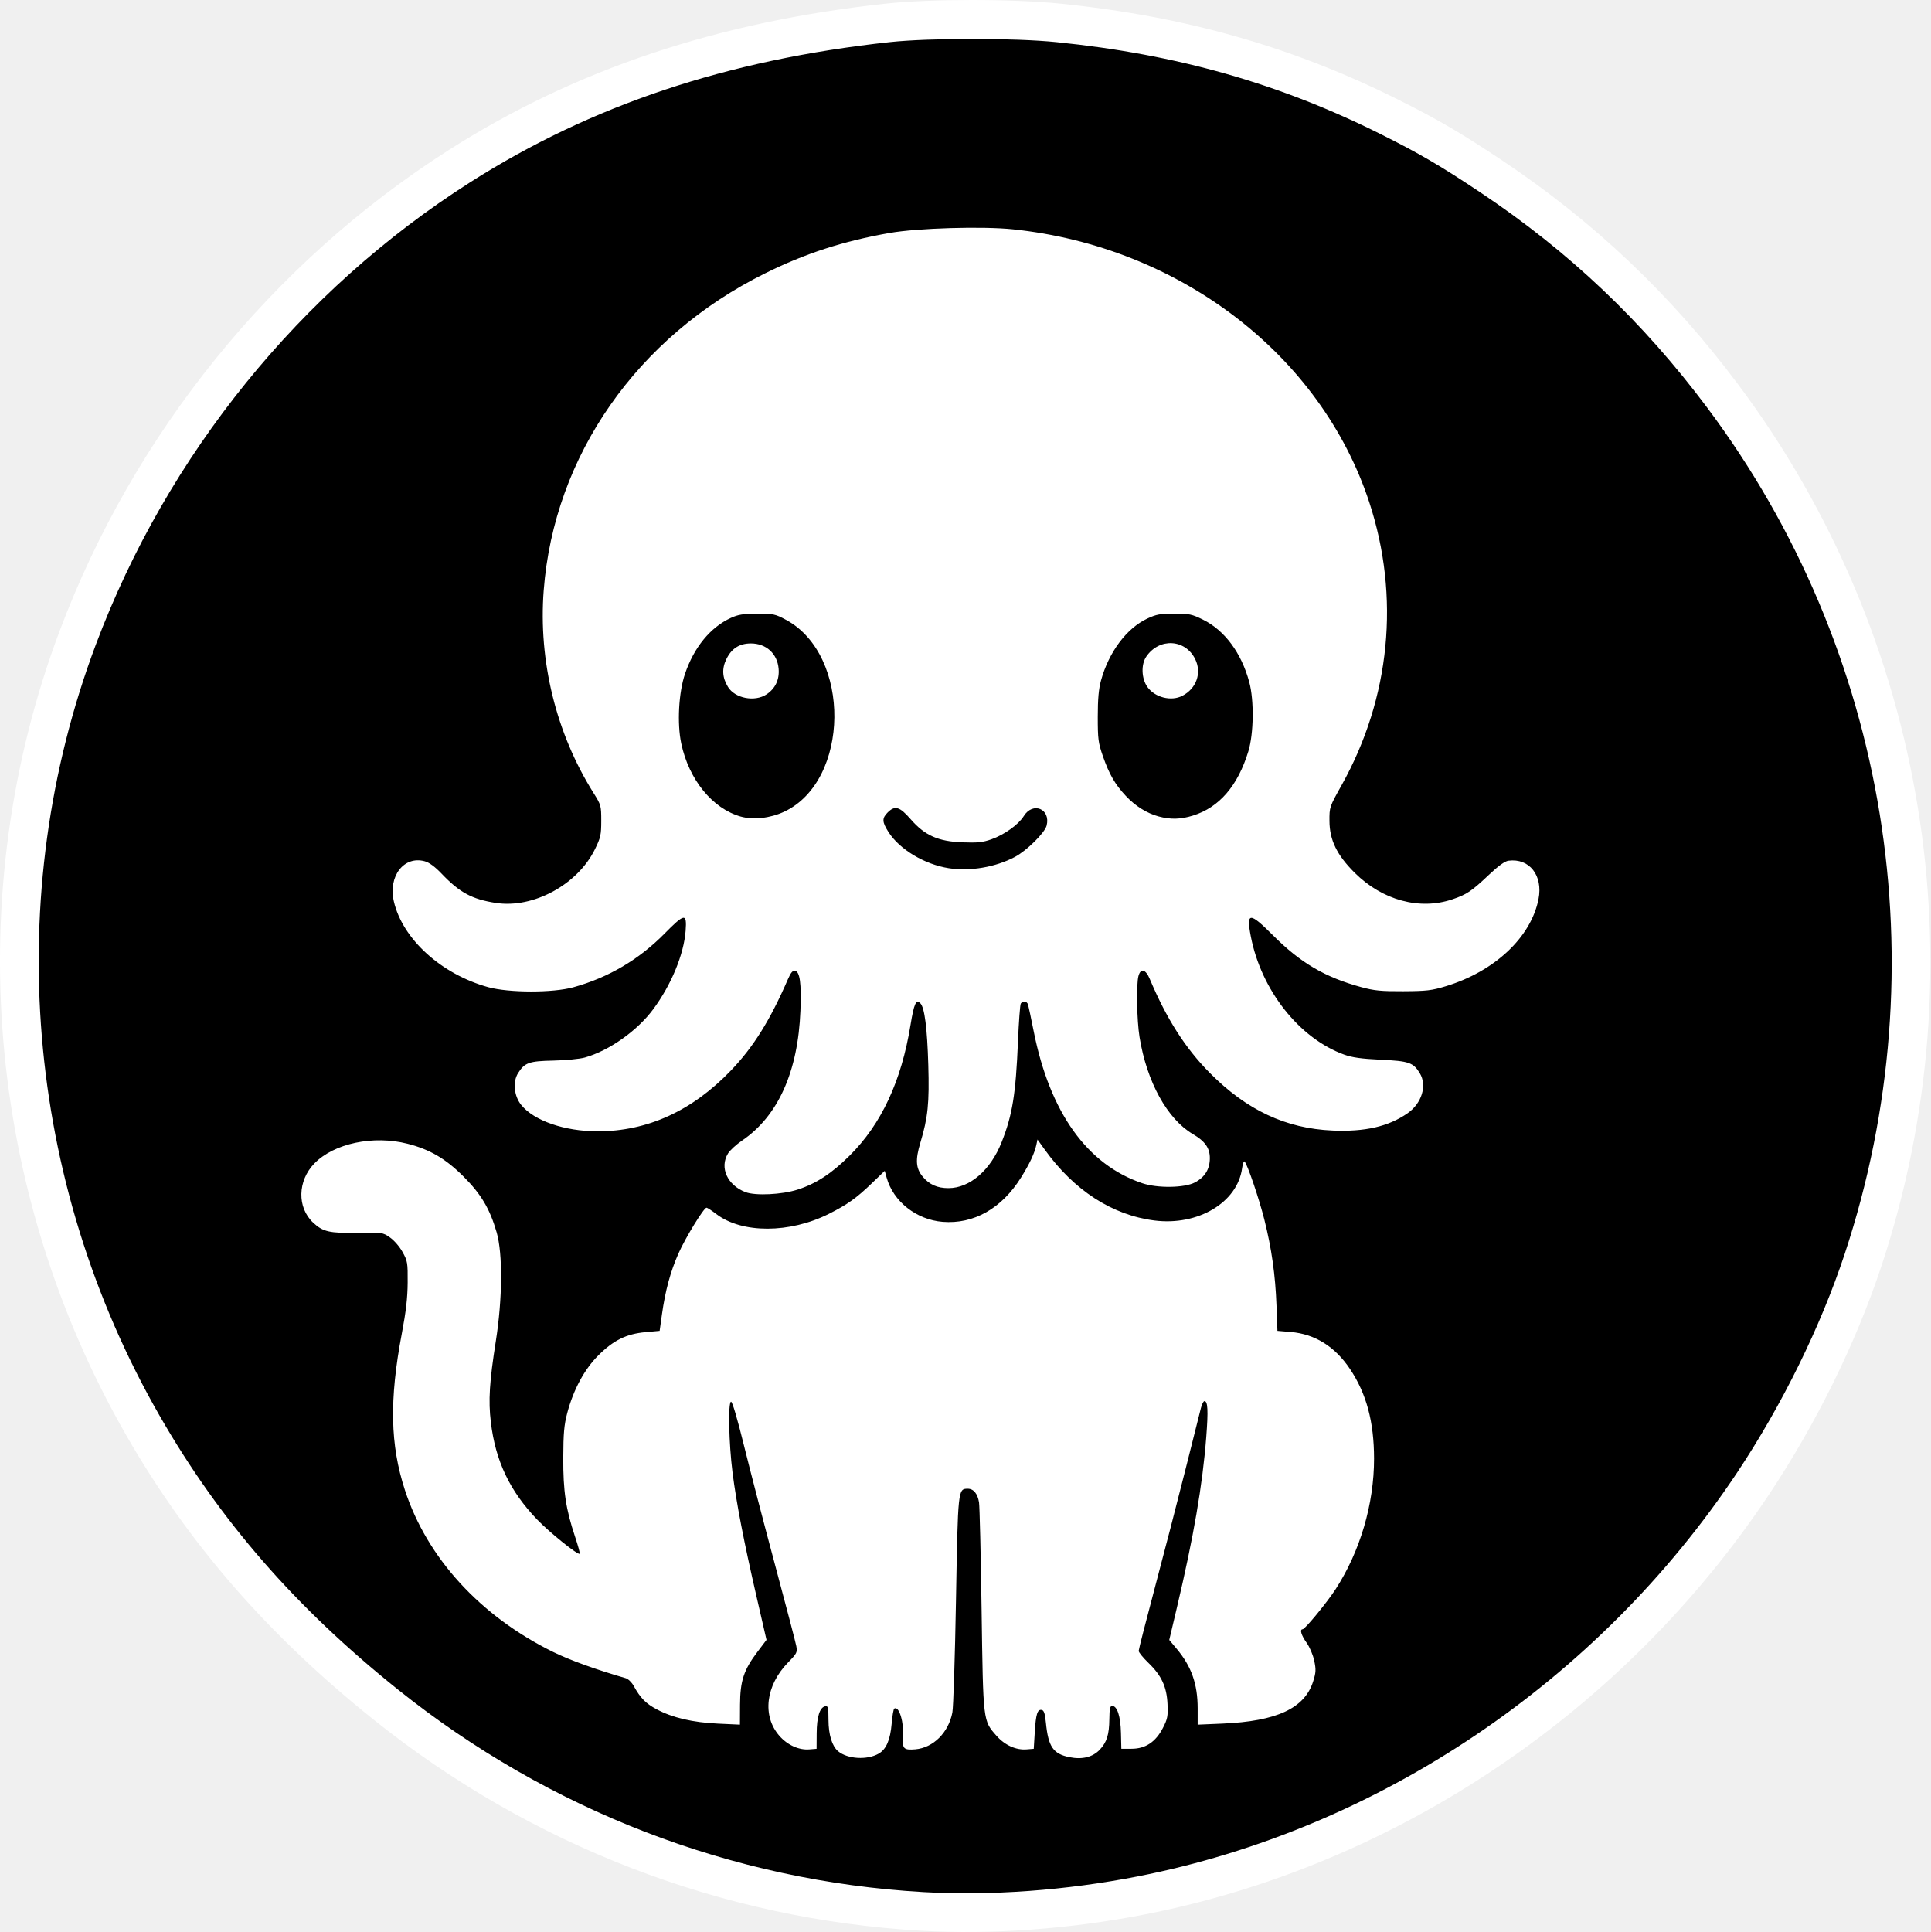
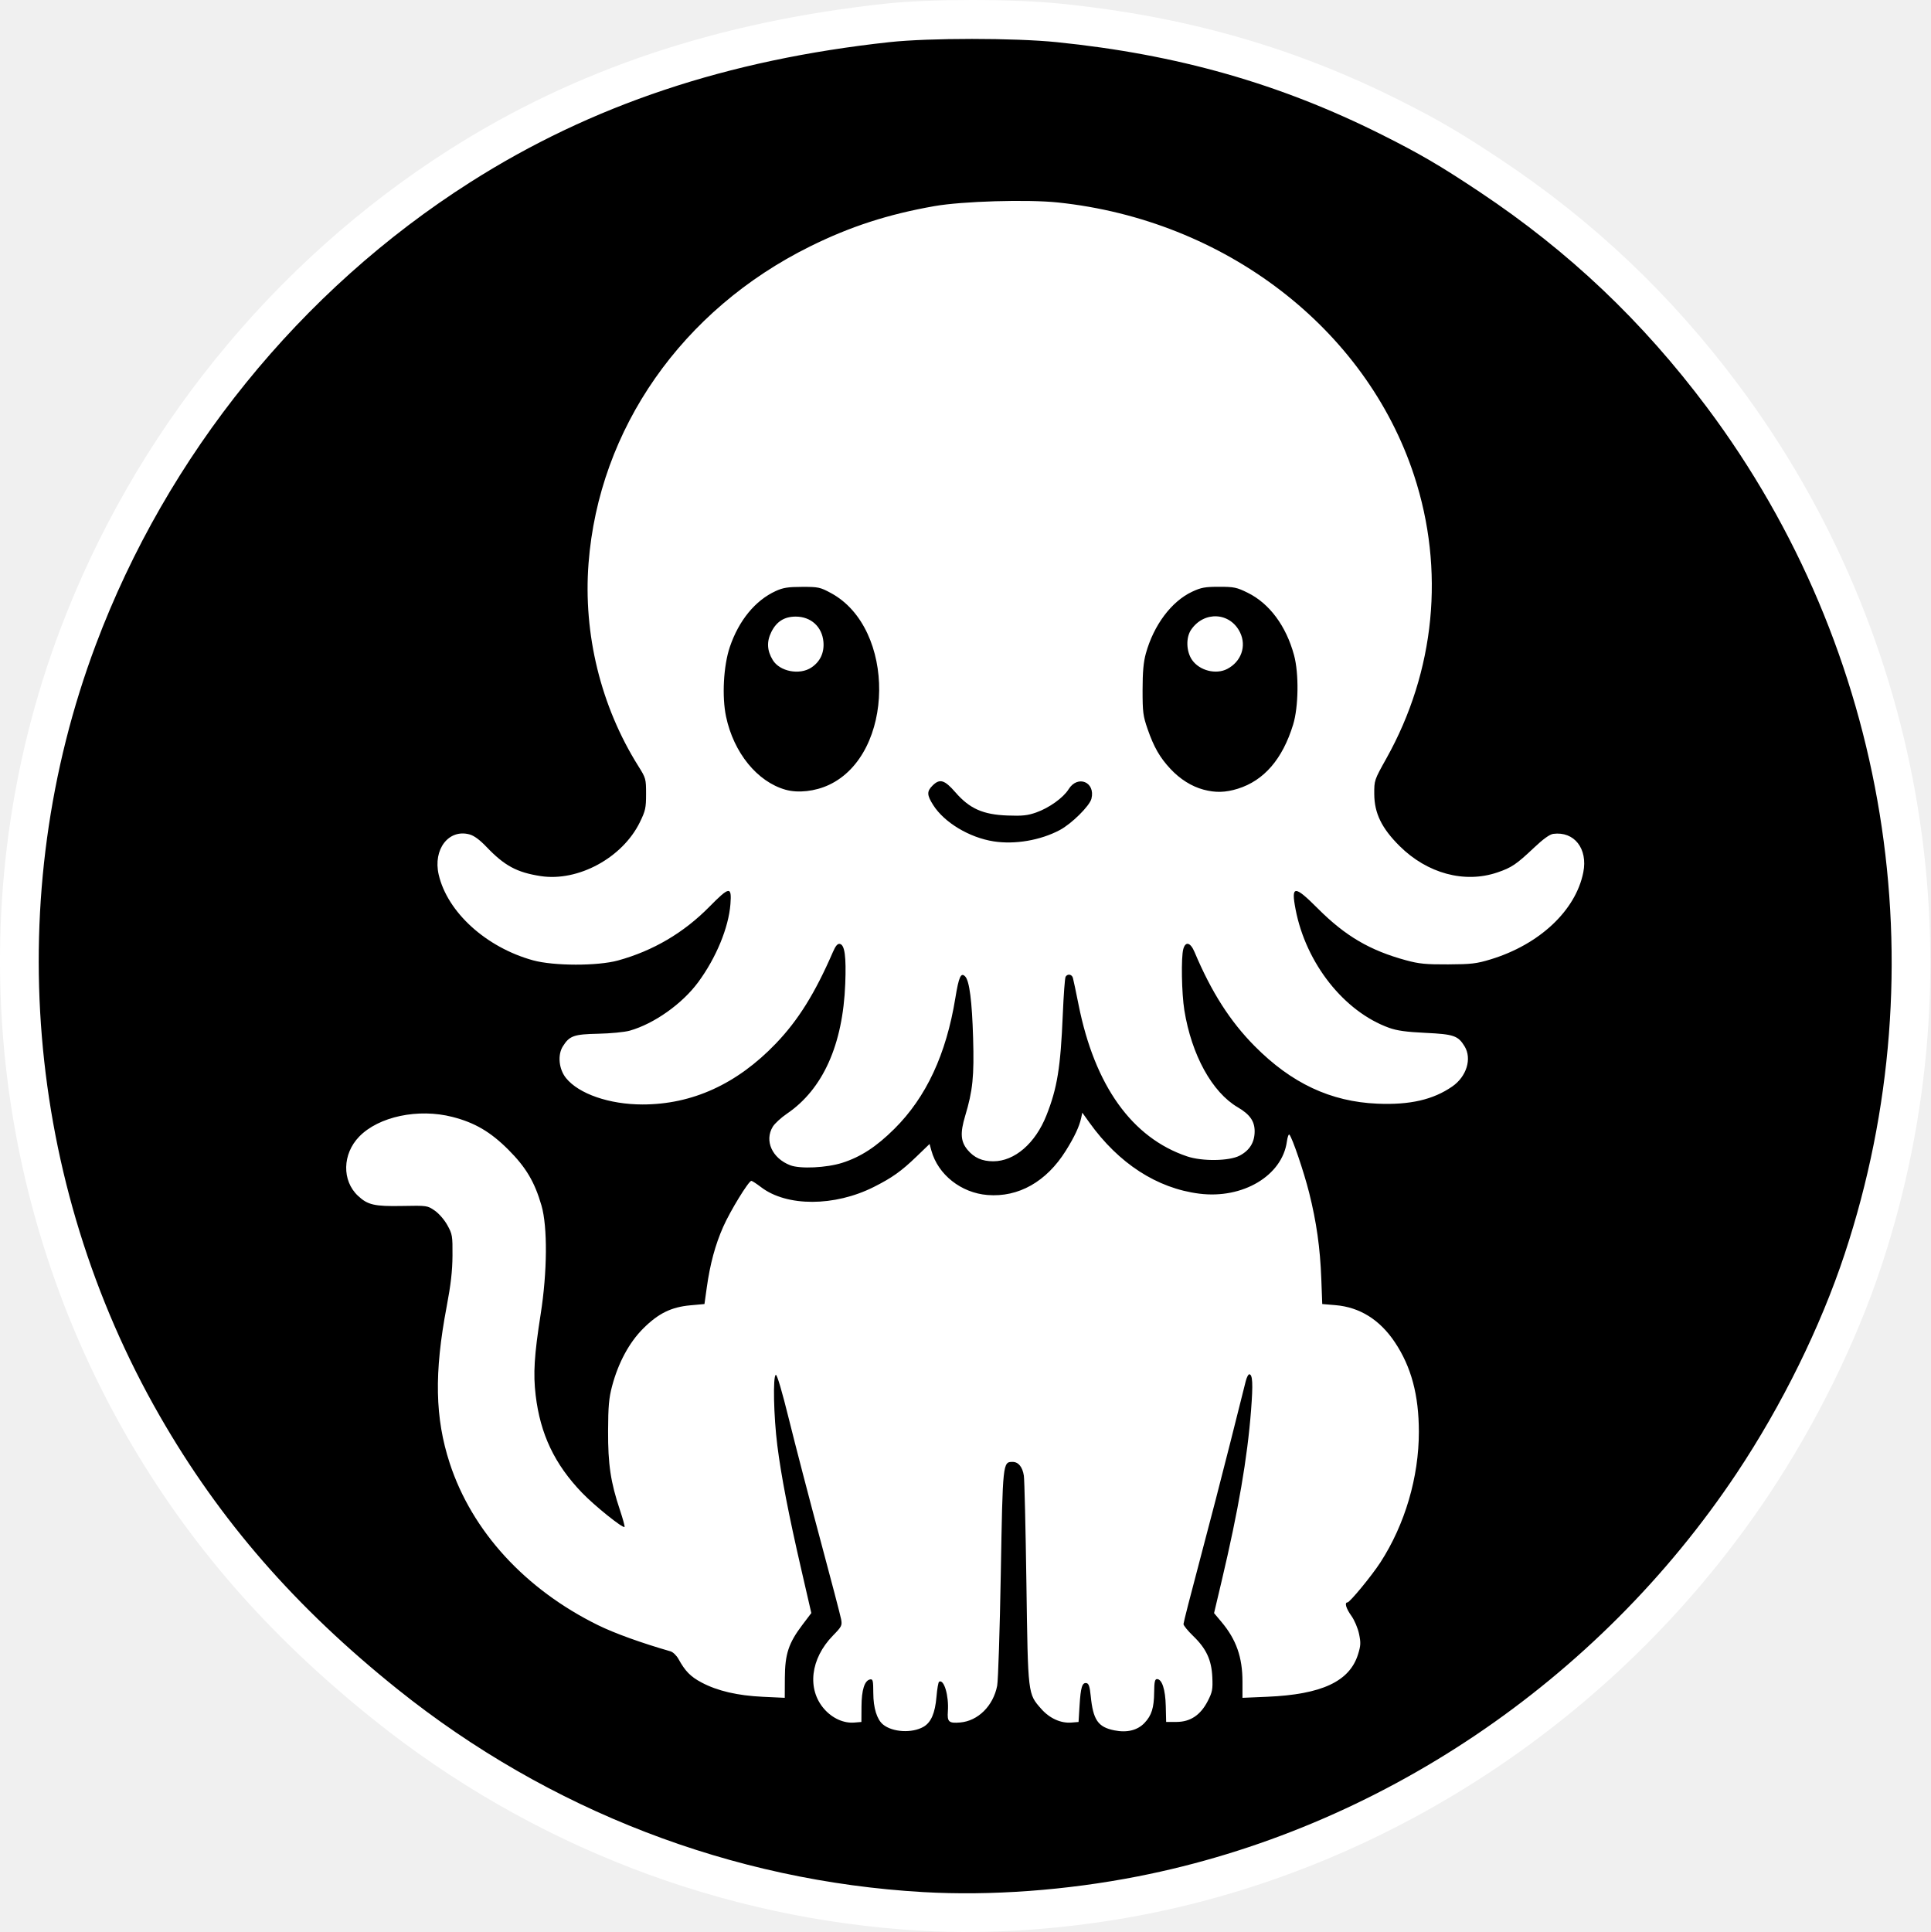
<svg xmlns="http://www.w3.org/2000/svg" version="1.1" id="svg1" width="1057.814" height="1058.594" viewBox="0 0 1057.814 1058.594">
  <defs id="defs1" />
  <g id="g1" transform="translate(-97.01854,-79.27927)">
    <g id="path2" style="opacity:1">
      <path id="path9" style="baseline-shift:baseline;display:inline;overflow:visible;vector-effect:none;fill:#ffffff;enable-background:accumulate;stop-color:#000000;stop-opacity:1" d="m 629.744,79.279 c -17.625,-0.005 -35.106,0.657 -47.535,2.008 C 490.511,91.252 412.634,117.145 343.312,161.254 246.222,223.033 170.402,316.689 129.688,425.043 75.662,568.823 89.194,731.638 166.199,865.707 c 34.231,59.597 77.714,109.472 135.547,155.797 86.181,69.032 190.857,109.419 300.041,115.674 38.933,2.23 81.85,-0.941 122.77,-8.959 137.75,-26.991 262.586,-111.092 341.789,-229.963 25.901,-38.873 47.745,-83.17 61.695,-125.334 v -0.002 c 54.325,-164.194 24.995,-344.594 -78.535,-482.98 C 1012.762,240.824 970.44,200.682 919.758,166.902 897.683,152.189 885.034,144.792 863.49,134.006 805.512,104.978 746.336,88.193 678.139,81.275 665.137,79.957 647.369,79.284 629.744,79.279 Z" />
    </g>
-     <path style="fill:#000000" d="M 603,1116.011 C 498.244,1110.01 397.794,1071.276 315,1004.957 258.89,960.012 217.514,912.484 184.583,855.149 110.741,726.588 97.776,570.245 149.534,432.5 188.609,328.506 261.585,238.386 354.693,179.141 421.148,136.855 495.411,112.044 584.5,102.363 c 21.588,-2.346 68.347,-2.343 91.5,0.005 66.032,6.698 122.225,22.67 178,50.595 21.093,10.561 32.267,17.095 54,31.581 48.784,32.515 89.132,70.778 124.531,118.095 99.388,132.85 127.538,305.984 75.382,463.623 -13.258,40.071 -34.396,82.997 -59.21,120.238 -76.05,114.138 -196.28,195.06 -328.223,220.914 -39.186,7.678 -80.61,10.71 -117.481,8.598 z m -24.5,-75.851 c 4.176,-2.389 6.385,-7.493 7.147,-16.517 0.358,-4.241 0.998,-7.925 1.422,-8.186 2.676,-1.654 5.437,7.652 4.817,16.238 -0.416,5.757 0.512,6.603 6.683,6.091 9.832,-0.815 18.197,-9.11 20.336,-20.164 0.545,-2.817 1.437,-30.472 1.982,-61.454 C 621.96,895.137 621.975,895 627.368,895 c 3.158,0 5.414,2.759 6.153,7.526 0.339,2.186 0.97,28.724 1.402,58.974 0.879,61.566 0.745,60.433 8.17,68.869 4.524,5.139 10.688,7.926 16.486,7.452 L 663.5,1037.5 l 0.549,-9 c 0.614,-10.067 1.448,-12.743 3.827,-12.287 1.223,0.234 1.789,1.971 2.289,7.027 1.303,13.153 3.978,17.052 12.932,18.85 6.989,1.404 12.719,-0.016 16.581,-4.109 3.858,-4.088 5.156,-8.227 5.245,-16.732 0.06,-5.687 0.394,-7.25 1.55,-7.25 2.755,0 4.6,5.659 4.817,14.781 l 0.208,8.719 5.696,-0.023 c 7.602,-0.03 13.159,-3.757 17.122,-11.483 2.491,-4.857 2.779,-6.363 2.484,-12.994 -0.422,-9.491 -3.284,-15.657 -10.498,-22.621 C 723.387,987.562 721,984.626 721,983.854 c 0,-0.772 4.072,-16.69 9.049,-35.374 4.977,-18.684 12.437,-47.473 16.577,-63.975 4.14,-16.503 7.96,-31.693 8.489,-33.755 0.529,-2.062 1.386,-3.75 1.904,-3.75 1.873,0 2.136,5.105 1.012,19.668 -2.026,26.257 -6.942,54.821 -16.095,93.507 l -4.182,17.675 4.051,4.825 c 8.118,9.669 11.521,19.33 11.519,32.709 l -10e-4,8.884 13.588,-0.58 c 29.795,-1.272 45.051,-8.377 49.708,-23.151 1.528,-4.847 1.609,-6.417 0.582,-11.312 -0.665,-3.171 -2.521,-7.534 -4.197,-9.868 C 810.09,975.298 809.121,972 810.844,972 c 1.288,0 13.364,-14.675 18.104,-22 13.422,-20.741 21.056,-46.69 21.036,-71.5 -0.017,-20.156 -4.17,-35.631 -13.178,-49.099 -8.234,-12.312 -19.214,-19.168 -32.489,-20.287 L 797.037,808.5 796.522,794.649 c -0.626,-16.823 -2.659,-31.209 -6.663,-47.149 -2.871,-11.432 -9.218,-30.089 -10.82,-31.806 -0.414,-0.444 -1.033,1.245 -1.377,3.753 -2.569,18.743 -24.168,31.595 -48.018,28.571 -23.15,-2.935 -44.103,-16.492 -60.199,-38.949 l -3.892,-5.43 -0.627,2.93 c -0.993,4.637 -3.683,10.373 -8.411,17.93 -10.612,16.962 -25.93,25.623 -42.905,24.261 -14.477,-1.162 -27.119,-11.157 -30.752,-24.312 l -1.006,-3.644 -7.176,6.912 c -8.316,8.011 -13.376,11.611 -23.385,16.642 -21.502,10.809 -47.674,10.864 -61.736,0.131 C 487.041,742.571 484.628,741 484.195,741 c -1.478,0 -11.576,16.48 -15.414,25.156 -4.368,9.873 -7.202,20.349 -9.021,33.344 l -1.26,9 -7.703,0.699 c -10.51,0.953 -17.566,4.422 -25.884,12.726 -7.642,7.628 -13.65,18.761 -17.041,31.576 -1.728,6.53 -2.129,11.033 -2.184,24.5 -0.074,18.356 1.386,28.117 6.485,43.349 1.629,4.867 2.767,9.045 2.527,9.284 -0.896,0.896 -16.463,-11.619 -23.31,-18.739 -15.016,-15.617 -22.847,-32.087 -25.392,-53.408 -1.41,-11.809 -0.776,-22.054 2.752,-44.486 3.629,-23.075 3.814,-47.802 0.444,-59.455 -3.735,-12.914 -8.501,-20.951 -18.145,-30.595 -9.792,-9.792 -18.411,-14.846 -30.659,-17.979 -18.746,-4.794 -40.384,-0.229 -51.081,10.778 -9.248,9.516 -9.557,24.128 -0.685,32.447 5.34,5.007 9.023,5.855 24.19,5.566 13.683,-0.26 13.856,-0.236 17.865,2.529 2.304,1.589 5.292,5.036 6.935,8 2.731,4.928 2.882,5.827 2.807,16.708 -0.058,8.436 -0.913,15.896 -3.21,28 -6.879,36.259 -6.388,60.976 1.703,85.736 12.169,37.238 41.33,69.074 81.267,88.721 9.021,4.438 23.647,9.719 39.735,14.348 1.329,0.382 3.285,2.27 4.348,4.195 3.692,6.689 6.584,9.64 12.579,12.835 8.719,4.647 19.709,7.216 33.657,7.867 l 12,0.56 0.052,-10.882 c 0.063,-13.095 2.042,-19.097 9.579,-29.055 l 4.925,-6.507 -5.45,-23.66 C 504.586,923.683 500.559,902.859 498.427,886 c -2.006,-15.861 -2.482,-38.119 -0.828,-38.688 0.682,-0.235 3.42,9.027 7.215,24.405 3.363,13.631 11.012,43.008 16.997,65.283 5.985,22.275 11.191,42.158 11.568,44.184 0.644,3.455 0.364,4.015 -4.496,9 -12.338,12.655 -14.304,29.376 -4.732,40.25 4.465,5.072 10.66,7.858 16.428,7.386 L 544.5,1037.5 l 0.05,-8.5 c 0.054,-9.094 1.686,-14.229 4.707,-14.811 1.535,-0.296 1.745,0.595 1.764,7.488 0.023,8.121 1.97,14.424 5.31,17.188 5.165,4.274 15.868,4.899 22.168,1.296 z M 534,731.127 c 10.148,-3.239 18.685,-8.802 28.571,-18.619 17.434,-17.312 28.413,-40.869 33.418,-71.707 1.895,-11.678 3.067,-14.226 5.406,-11.758 2.311,2.438 3.728,13.494 4.319,33.7 0.614,20.987 -0.185,28.824 -4.344,42.652 -2.837,9.431 -2.501,14.108 1.343,18.676 3.611,4.292 7.957,6.215 14.044,6.215 11.694,0 23.062,-9.815 29.137,-25.158 5.932,-14.98 7.745,-26.155 8.967,-55.268 0.451,-10.744 1.143,-20.057 1.538,-20.697 1.077,-1.742 3.395,-1.401 3.989,0.587 0.287,0.963 1.69,7.6 3.116,14.75 8.856,44.391 29.304,72.952 59.496,83.103 8.324,2.799 23.098,2.583 28.789,-0.42 5.493,-2.898 8.202,-7.308 8.207,-13.356 0.004,-5.503 -2.642,-9.257 -9.264,-13.138 -14.056,-8.24 -25.28,-28.624 -29.255,-53.131 -1.496,-9.226 -1.841,-29.034 -0.584,-33.552 1.228,-4.414 3.929,-3.687 6.185,1.667 9.235,21.911 19.452,37.902 32.88,51.463 20.209,20.409 41.676,30.486 67.28,31.583 17.822,0.764 30.582,-2.165 41.055,-9.422 7.849,-5.44 10.861,-15.251 6.751,-21.992 -3.56,-5.839 -5.907,-6.648 -21.431,-7.384 -10.504,-0.498 -15.601,-1.205 -19.933,-2.765 -24.673,-8.886 -45.579,-35.352 -51.249,-64.88 -2.559,-13.327 -0.681,-13.394 12.25,-0.437 15,15.029 28.525,22.955 48.341,28.329 7.105,1.927 10.826,2.288 22.978,2.229 12.73,-0.061 15.573,-0.396 23.288,-2.74 26.781,-8.137 46.662,-26.801 50.805,-47.695 2.572,-12.97 -4.972,-22.608 -16.496,-21.076 -1.919,0.255 -5.479,2.82 -10.5,7.566 -9.731,9.196 -12.268,10.907 -20.137,13.579 -17.952,6.096 -38.4,0.562 -53.543,-14.49 -9.807,-9.748 -13.81,-17.952 -13.872,-28.428 -0.045,-7.566 -0.004,-7.686 6.663,-19.613 26.719,-47.8 32.144,-103.266 15.161,-155 -26.514,-80.768 -103.892,-140.045 -195.255,-149.58 -16.727,-1.746 -52.307,-0.691 -67.613,2.004 -25.422,4.477 -46.136,11.193 -68.174,22.106 -70.136,34.73 -115.691,99.918 -121.352,173.653 -2.977,38.775 6.751,78.368 27.289,111.07 4.123,6.566 4.237,6.975 4.237,15.268 0,7.666 -0.342,9.222 -3.412,15.5 -9.517,19.468 -33.824,32.657 -54.361,29.496 -13.038,-2.007 -19.827,-5.672 -29.728,-16.051 -3.661,-3.837 -6.754,-6.106 -9.25,-6.785 -11.422,-3.107 -20.086,8.188 -16.892,22.023 4.754,20.594 25.983,39.881 51.7,46.969 11.343,3.126 35.422,3.161 46.617,0.068 19.245,-5.317 35.935,-15.135 50.016,-29.422 11.024,-11.185 12.288,-11.349 11.543,-1.5 -0.975,12.892 -7.83,29.499 -17.692,42.861 -8.754,11.861 -24.166,22.767 -37.498,26.536 -2.775,0.784 -10.515,1.539 -17.2,1.678 -13.445,0.279 -15.809,1.119 -19.449,6.911 -2.983,4.747 -2.199,12.518 1.754,17.403 6.998,8.646 23.757,14.43 41.849,14.441 27.289,0.018 51.832,-11.185 73.112,-33.373 12.263,-12.786 21.421,-27.47 31.248,-50.104 1.509,-3.475 2.58,-4.734 3.824,-4.495 2.679,0.516 3.541,6.857 2.966,21.822 -1.285,33.403 -12.233,57.793 -31.964,71.208 -3.197,2.174 -6.683,5.379 -7.746,7.122 -4.705,7.717 -0.333,17.344 9.604,21.145 5.416,2.072 19.887,1.386 28.456,-1.348 z m 82.938,-176.138 c -13.294,-2.081 -27.025,-10.327 -33.072,-19.862 -3.504,-5.526 -3.581,-7.503 -0.411,-10.673 3.985,-3.985 6.574,-3.227 12.588,3.688 7.756,8.918 15.07,12.177 28.457,12.682 8.171,0.308 11.056,0.005 15.775,-1.657 7.08,-2.493 14.897,-8.092 17.755,-12.716 4.979,-8.056 14.827,-3.987 12.528,5.176 -0.991,3.95 -10.879,13.734 -17.347,17.165 -10.63,5.639 -24.592,8.024 -36.273,6.196 z M 502.929,526.695 c -15.507,-4.391 -28.392,-20.219 -32.593,-40.037 -2.325,-10.968 -1.411,-27.924 2.056,-38.157 4.929,-14.546 13.934,-25.528 25.14,-30.659 4.044,-1.852 6.733,-2.278 14.467,-2.293 8.92,-0.017 9.885,0.19 15.803,3.384 35.784,19.317 35.072,88.193 -1.086,105.113 -7.602,3.557 -16.917,4.595 -23.787,2.649 z m 14.173,-66.965 c 4.811,-3.214 7.106,-8.105 6.593,-14.055 -0.713,-8.271 -6.829,-13.842 -15.195,-13.842 -6.217,0 -10.502,2.7 -13.343,8.405 -2.641,5.304 -2.395,10.197 0.774,15.408 3.829,6.296 14.716,8.396 21.171,4.083 z m 214.827,66.903 c -6.488,-1.749 -12.78,-5.696 -18.034,-11.313 -5.851,-6.255 -9.102,-11.91 -12.543,-21.82 -2.508,-7.223 -2.777,-9.311 -2.768,-21.5 0.007,-9.818 0.494,-15.249 1.783,-19.913 4.307,-15.583 14.03,-28.572 25.365,-33.884 4.933,-2.311 7.075,-2.703 14.792,-2.703 8.17,0 9.651,0.309 15.659,3.268 11.932,5.876 21.077,18.195 25.414,34.232 2.698,9.979 2.456,28.316 -0.501,37.975 -5.79,18.911 -15.959,30.703 -30.334,35.177 -6.782,2.111 -12.266,2.251 -18.831,0.481 z m 13.001,-66.097 c 7.699,-3.981 10.718,-12.5 7.087,-20 -5.397,-11.148 -19.744,-11.939 -26.853,-1.482 -2.949,4.338 -2.661,12.035 0.623,16.647 4.095,5.751 13.015,8.004 19.143,4.835 z" id="path1" />
+     <path style="fill:#000000" d="M 603,1116.011 C 498.244,1110.01 397.794,1071.276 315,1004.957 C 258.89,960.012 217.514,912.484 184.583,855.149 C 110.741,726.588 97.776,570.245 149.534,432.5 C 188.609,328.506 261.585,238.386 354.693,179.141 C 421.148,136.855 495.411,112.044 584.5,102.363 C 606.088,100.017 652.847,100.019 676,102.368 C 742.032,109.066 798.225,125.038 854,152.962 C 875.093,163.523 886.267,170.058 908,184.543 C 956.784,217.058 997.132,255.321 1032.531,302.638 C 1131.919,435.488 1160.07,608.622 1107.913,766.262 C 1094.656,806.332 1073.517,849.259 1048.704,886.5 C 972.654,1000.638 852.424,1081.56 720.481,1107.414 C 681.294,1115.092 639.871,1118.123 603,1116.011 Z M 603.058,1025.455 C 607.233,1023.067 609.442,1017.962 610.205,1008.939 C 610.564,1004.698 611.203,1001.014 611.627,1000.752 C 614.303,999.098 617.064,1008.404 616.444,1016.99 C 616.028,1022.747 616.956,1023.593 623.127,1023.081 C 632.958,1022.266 641.324,1013.971 643.463,1002.917 C 644.008,1000.1 644.9,972.446 645.445,941.463 C 646.518,880.432 646.533,880.295 651.926,880.295 C 655.084,880.295 657.34,883.054 658.079,887.821 C 658.419,890.007 659.049,916.545 659.481,946.795 C 660.36,1008.361 660.226,1007.228 667.651,1015.664 C 672.175,1020.803 678.34,1023.59 684.137,1023.116 L 688.058,1022.795 L 688.607,1013.795 C 689.221,1003.728 690.054,1001.052 692.434,1001.508 C 693.657,1001.742 694.222,1003.479 694.723,1008.535 C 696.026,1021.689 698.701,1025.587 707.656,1027.386 C 714.645,1028.789 720.374,1027.37 724.237,1023.277 C 728.095,1019.189 729.393,1015.05 729.482,1006.545 C 729.541,1000.858 729.876,999.295 731.032,999.295 C 733.787,999.295 735.632,1004.954 735.85,1014.076 L 736.058,1022.795 L 741.754,1022.772 C 749.356,1022.742 754.913,1019.015 758.876,1011.289 C 761.367,1006.432 761.655,1004.925 761.36,998.295 C 760.938,988.804 758.077,982.638 750.863,975.674 C 747.945,972.858 745.558,969.921 745.558,969.149 C 745.558,968.377 749.63,952.459 754.607,933.775 C 759.584,915.092 767.044,886.303 771.184,869.8 C 775.325,853.297 779.145,838.108 779.674,836.045 C 780.202,833.983 781.059,832.295 781.577,832.295 C 783.45,832.295 783.713,837.4 782.59,851.964 C 780.564,878.22 775.647,906.785 766.495,945.47 L 762.313,963.146 L 766.364,967.97 C 774.482,977.64 777.885,987.301 777.883,1000.679 L 777.882,1009.563 L 791.47,1008.983 C 821.265,1007.712 836.521,1000.606 841.178,985.832 C 842.706,980.986 842.786,979.415 841.76,974.52 C 841.095,971.349 839.239,966.986 837.563,964.652 C 834.648,960.593 833.679,957.295 835.402,957.295 C 836.69,957.295 848.766,942.62 853.506,935.295 C 866.928,914.554 874.562,888.606 874.542,863.795 C 874.525,843.639 870.372,828.164 861.364,814.696 C 853.129,802.385 842.15,795.529 828.875,794.409 L 821.595,793.795 L 821.079,779.944 C 820.453,763.121 818.42,748.735 814.417,732.795 C 811.545,721.363 805.199,702.706 803.597,700.989 C 803.184,700.545 802.564,702.234 802.22,704.742 C 799.651,723.485 778.052,736.337 754.202,733.313 C 731.052,730.378 710.099,716.821 694.003,694.365 L 690.111,688.935 L 689.484,691.865 C 688.491,696.502 685.801,702.238 681.073,709.795 C 670.461,726.757 655.143,735.419 638.168,734.056 C 623.691,732.894 611.048,722.899 607.416,709.744 L 606.41,706.1 L 599.234,713.013 C 590.918,721.023 585.858,724.624 575.849,729.655 C 554.347,740.463 528.175,740.519 514.114,729.786 C 511.599,727.866 509.186,726.295 508.753,726.295 C 507.275,726.295 497.177,742.775 493.339,751.451 C 488.971,761.324 486.137,771.8 484.318,784.795 L 483.058,793.795 L 475.355,794.494 C 464.844,795.447 457.788,798.916 449.47,807.219 C 441.829,814.847 435.82,825.98 432.429,838.795 C 430.701,845.325 430.3,849.828 430.245,863.295 C 430.171,881.651 431.631,891.412 436.731,906.644 C 438.36,911.511 439.497,915.689 439.258,915.928 C 438.362,916.824 422.795,904.309 415.948,897.189 C 400.933,881.572 393.102,865.102 390.556,843.781 C 389.146,831.972 389.78,821.728 393.308,799.295 C 396.937,776.22 397.122,751.493 393.752,739.84 C 390.017,726.926 385.251,718.889 375.607,709.246 C 365.815,699.454 357.197,694.4 344.948,691.267 C 326.202,686.473 304.564,691.038 293.867,702.045 C 284.619,711.561 284.31,726.173 293.182,734.492 C 298.522,739.499 302.205,740.347 317.372,740.058 C 331.055,739.798 331.228,739.822 335.237,742.587 C 337.541,744.175 340.529,747.622 342.172,750.587 C 344.903,755.515 345.054,756.414 344.979,767.295 C 344.92,775.731 344.065,783.191 341.769,795.295 C 334.89,831.554 335.38,856.271 343.472,881.031 C 355.64,918.269 384.802,950.105 424.739,969.752 C 433.76,974.19 448.386,979.471 464.474,984.1 C 465.803,984.482 467.76,986.37 468.822,988.295 C 472.514,994.984 475.406,997.935 481.401,1001.131 C 490.119,1005.777 501.11,1008.346 515.058,1008.998 L 527.058,1009.558 L 527.11,998.677 C 527.174,985.581 529.152,979.579 536.689,969.622 L 541.614,963.115 L 536.164,939.455 C 529.144,908.978 525.117,888.154 522.985,871.295 C 520.979,855.434 520.503,833.176 522.158,832.607 C 522.84,832.372 525.578,841.634 529.372,857.012 C 532.736,870.643 540.384,900.02 546.369,922.295 C 552.354,944.57 557.56,964.453 557.937,966.479 C 558.581,969.934 558.301,970.495 553.441,975.479 C 541.103,988.134 539.137,1004.855 548.709,1015.729 C 553.174,1020.802 559.369,1023.587 565.137,1023.116 L 569.058,1022.795 L 569.108,1014.295 C 569.162,1005.201 570.794,1000.066 573.815,999.484 C 575.351,999.188 575.56,1000.079 575.58,1006.972 C 575.603,1015.093 577.55,1021.396 580.89,1024.16 C 586.054,1028.433 596.758,1029.059 603.058,1025.455 Z M 558.558,716.422 C 568.706,713.184 577.243,707.62 587.129,697.803 C 604.564,680.491 615.542,656.934 620.547,626.096 C 622.443,614.417 623.614,611.87 625.953,614.338 C 628.265,616.776 629.681,627.832 630.272,648.038 C 630.886,669.024 630.087,676.861 625.928,690.69 C 623.091,700.121 623.427,704.798 627.271,709.366 C 630.882,713.658 635.228,715.581 641.315,715.581 C 653.009,715.581 664.376,705.766 670.452,690.423 C 676.384,675.443 678.197,664.268 679.419,635.155 C 679.869,624.412 680.562,615.098 680.957,614.458 C 682.034,612.716 684.352,613.057 684.946,615.045 C 685.233,616.008 686.635,622.645 688.062,629.795 C 696.918,674.186 717.366,702.747 747.558,712.898 C 755.882,715.697 770.656,715.481 776.347,712.478 C 781.84,709.579 784.549,705.17 784.554,699.122 C 784.558,693.619 781.912,689.865 775.29,685.983 C 761.234,677.743 750.01,657.359 746.035,632.853 C 744.539,623.627 744.194,603.819 745.451,599.3 C 746.68,594.886 749.38,595.614 751.636,600.968 C 760.871,622.878 771.088,638.869 784.517,652.431 C 804.725,672.839 826.192,682.916 851.797,684.014 C 869.618,684.778 882.379,681.849 892.851,674.592 C 900.7,669.152 903.712,659.34 899.602,652.599 C 896.041,646.76 893.695,645.952 878.17,645.216 C 867.667,644.718 862.569,644.011 858.237,642.451 C 833.564,633.565 812.659,607.098 806.989,577.57 C 804.429,564.244 806.307,564.177 819.239,577.133 C 834.238,592.162 847.763,600.088 867.58,605.462 C 874.685,607.389 878.406,607.75 890.558,607.692 C 903.288,607.63 906.131,607.296 913.846,604.952 C 940.627,596.815 960.508,578.151 964.651,557.257 C 967.223,544.287 959.679,534.649 948.155,536.181 C 946.236,536.436 942.676,539.001 937.655,543.747 C 927.924,552.943 925.387,554.654 917.518,557.326 C 899.566,563.422 879.118,557.888 863.975,542.836 C 854.168,533.088 850.165,524.884 850.103,514.408 C 850.058,506.842 850.099,506.722 856.766,494.795 C 883.485,446.995 888.91,391.529 871.927,339.795 C 845.412,259.027 768.035,199.75 676.671,190.215 C 659.944,188.469 624.365,189.524 609.058,192.219 C 583.636,196.696 562.922,203.412 540.884,214.326 C 470.748,249.056 425.193,314.244 419.532,387.979 C 416.555,426.753 426.282,466.346 446.821,499.049 C 450.944,505.614 451.058,506.024 451.058,514.316 C 451.058,521.982 450.715,523.538 447.646,529.816 C 438.13,549.284 413.823,562.473 393.286,559.312 C 380.247,557.306 373.459,553.64 363.558,543.262 C 359.897,539.425 356.804,537.155 354.308,536.476 C 342.886,533.369 334.222,544.664 337.416,558.499 C 342.169,579.093 363.399,598.38 389.116,605.468 C 400.459,608.594 424.537,608.629 435.733,605.536 C 454.978,600.218 471.669,590.4 485.75,576.114 C 496.774,564.929 498.038,564.764 497.293,574.614 C 496.318,587.506 489.463,604.113 479.601,617.475 C 470.847,629.336 455.436,640.241 442.103,644.01 C 439.328,644.795 431.588,645.55 424.903,645.688 C 411.458,645.967 409.094,646.807 405.454,652.599 C 402.472,657.346 403.255,665.118 407.209,670.002 C 414.206,678.648 430.966,684.432 449.058,684.444 C 476.346,684.462 500.889,673.259 522.17,651.071 C 534.433,638.285 543.591,623.601 553.418,600.968 C 554.927,597.492 555.998,596.233 557.242,596.473 C 559.922,596.989 560.783,603.33 560.208,618.295 C 558.923,651.698 547.975,676.089 528.244,689.503 C 525.047,691.677 521.561,694.882 520.498,696.626 C 515.793,704.342 520.165,713.969 530.102,717.771 C 535.519,719.843 549.989,719.157 558.558,716.422 Z M 641.496,540.284 C 628.202,538.204 614.471,529.957 608.424,520.422 C 604.919,514.897 604.843,512.919 608.012,509.75 C 611.998,505.764 614.586,506.523 620.601,513.438 C 628.357,522.356 635.671,525.615 649.058,526.119 C 657.229,526.427 660.114,526.124 664.833,524.463 C 671.913,521.969 679.73,516.371 682.588,511.747 C 687.566,503.692 697.415,507.761 695.115,516.923 C 694.124,520.873 684.236,530.657 677.769,534.088 C 667.139,539.727 653.176,542.112 641.496,540.284 Z M 527.487,511.99 C 511.98,507.598 499.096,491.771 494.894,471.952 C 492.569,460.984 493.483,444.028 496.951,433.795 C 501.88,419.25 510.885,408.267 522.091,403.136 C 526.135,401.284 528.823,400.858 536.558,400.843 C 545.478,400.826 546.443,401.033 552.361,404.228 C 588.144,423.544 587.432,492.42 551.274,509.341 C 543.673,512.898 534.357,513.935 527.487,511.99 Z M 541.66,445.025 C 546.471,441.811 548.766,436.92 548.253,430.971 C 547.54,422.7 541.424,417.128 533.058,417.128 C 526.841,417.128 522.556,419.828 519.715,425.534 C 517.075,430.838 517.32,435.731 520.489,440.942 C 524.318,447.237 535.205,449.337 541.66,445.025 Z M 756.487,511.928 C 749.999,510.178 743.707,506.231 738.454,500.615 C 732.603,494.359 729.352,488.704 725.91,478.795 C 723.402,471.572 723.133,469.484 723.142,457.295 C 723.149,447.477 723.636,442.046 724.925,437.382 C 729.232,421.799 738.955,408.81 750.29,403.498 C 755.222,401.187 757.365,400.795 765.081,400.795 C 773.251,400.795 774.732,401.104 780.74,404.063 C 792.672,409.939 801.817,422.257 806.153,438.295 C 808.852,448.274 808.61,466.611 805.652,476.27 C 799.862,495.181 789.694,506.973 775.318,511.447 C 768.536,513.558 763.052,513.698 756.487,511.928 Z M 769.488,445.831 C 777.187,441.85 780.206,433.331 776.575,425.831 C 771.179,414.683 756.831,413.891 749.722,424.349 C 746.773,428.688 747.061,436.384 750.345,440.996 C 754.44,446.747 763.36,449 769.488,445.831 Z" id="path1" />
  </g>
</svg>
